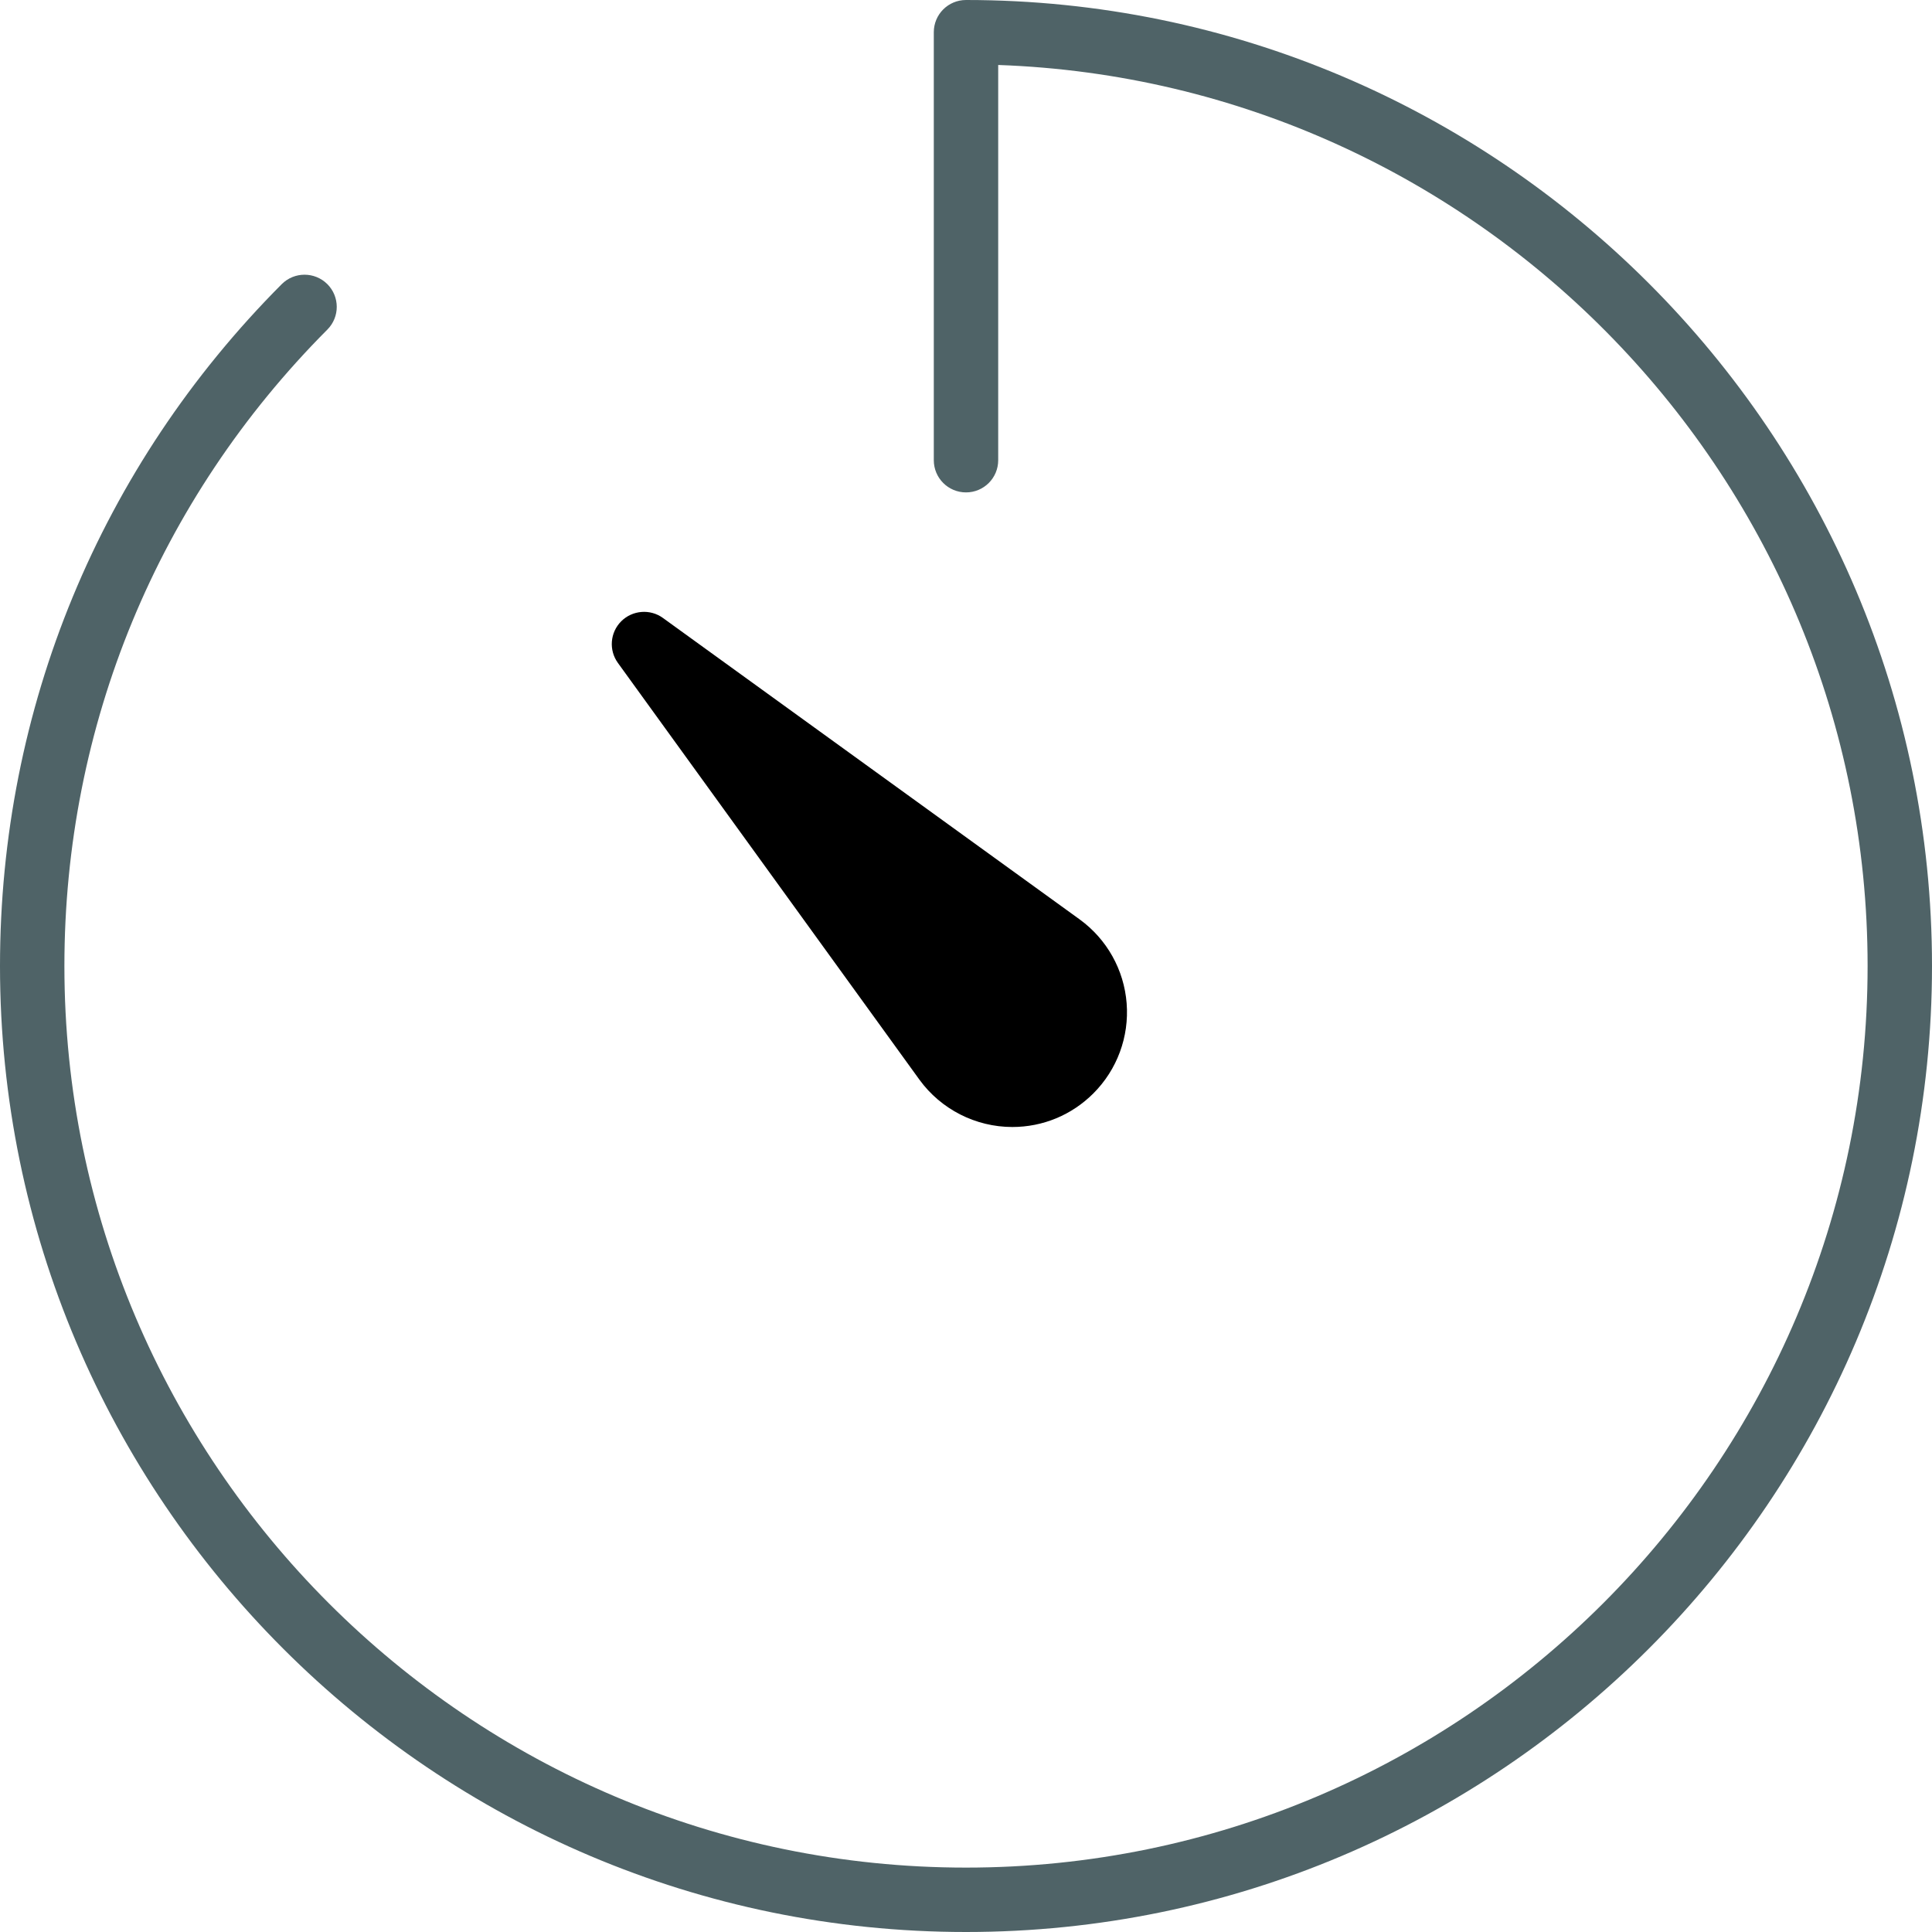
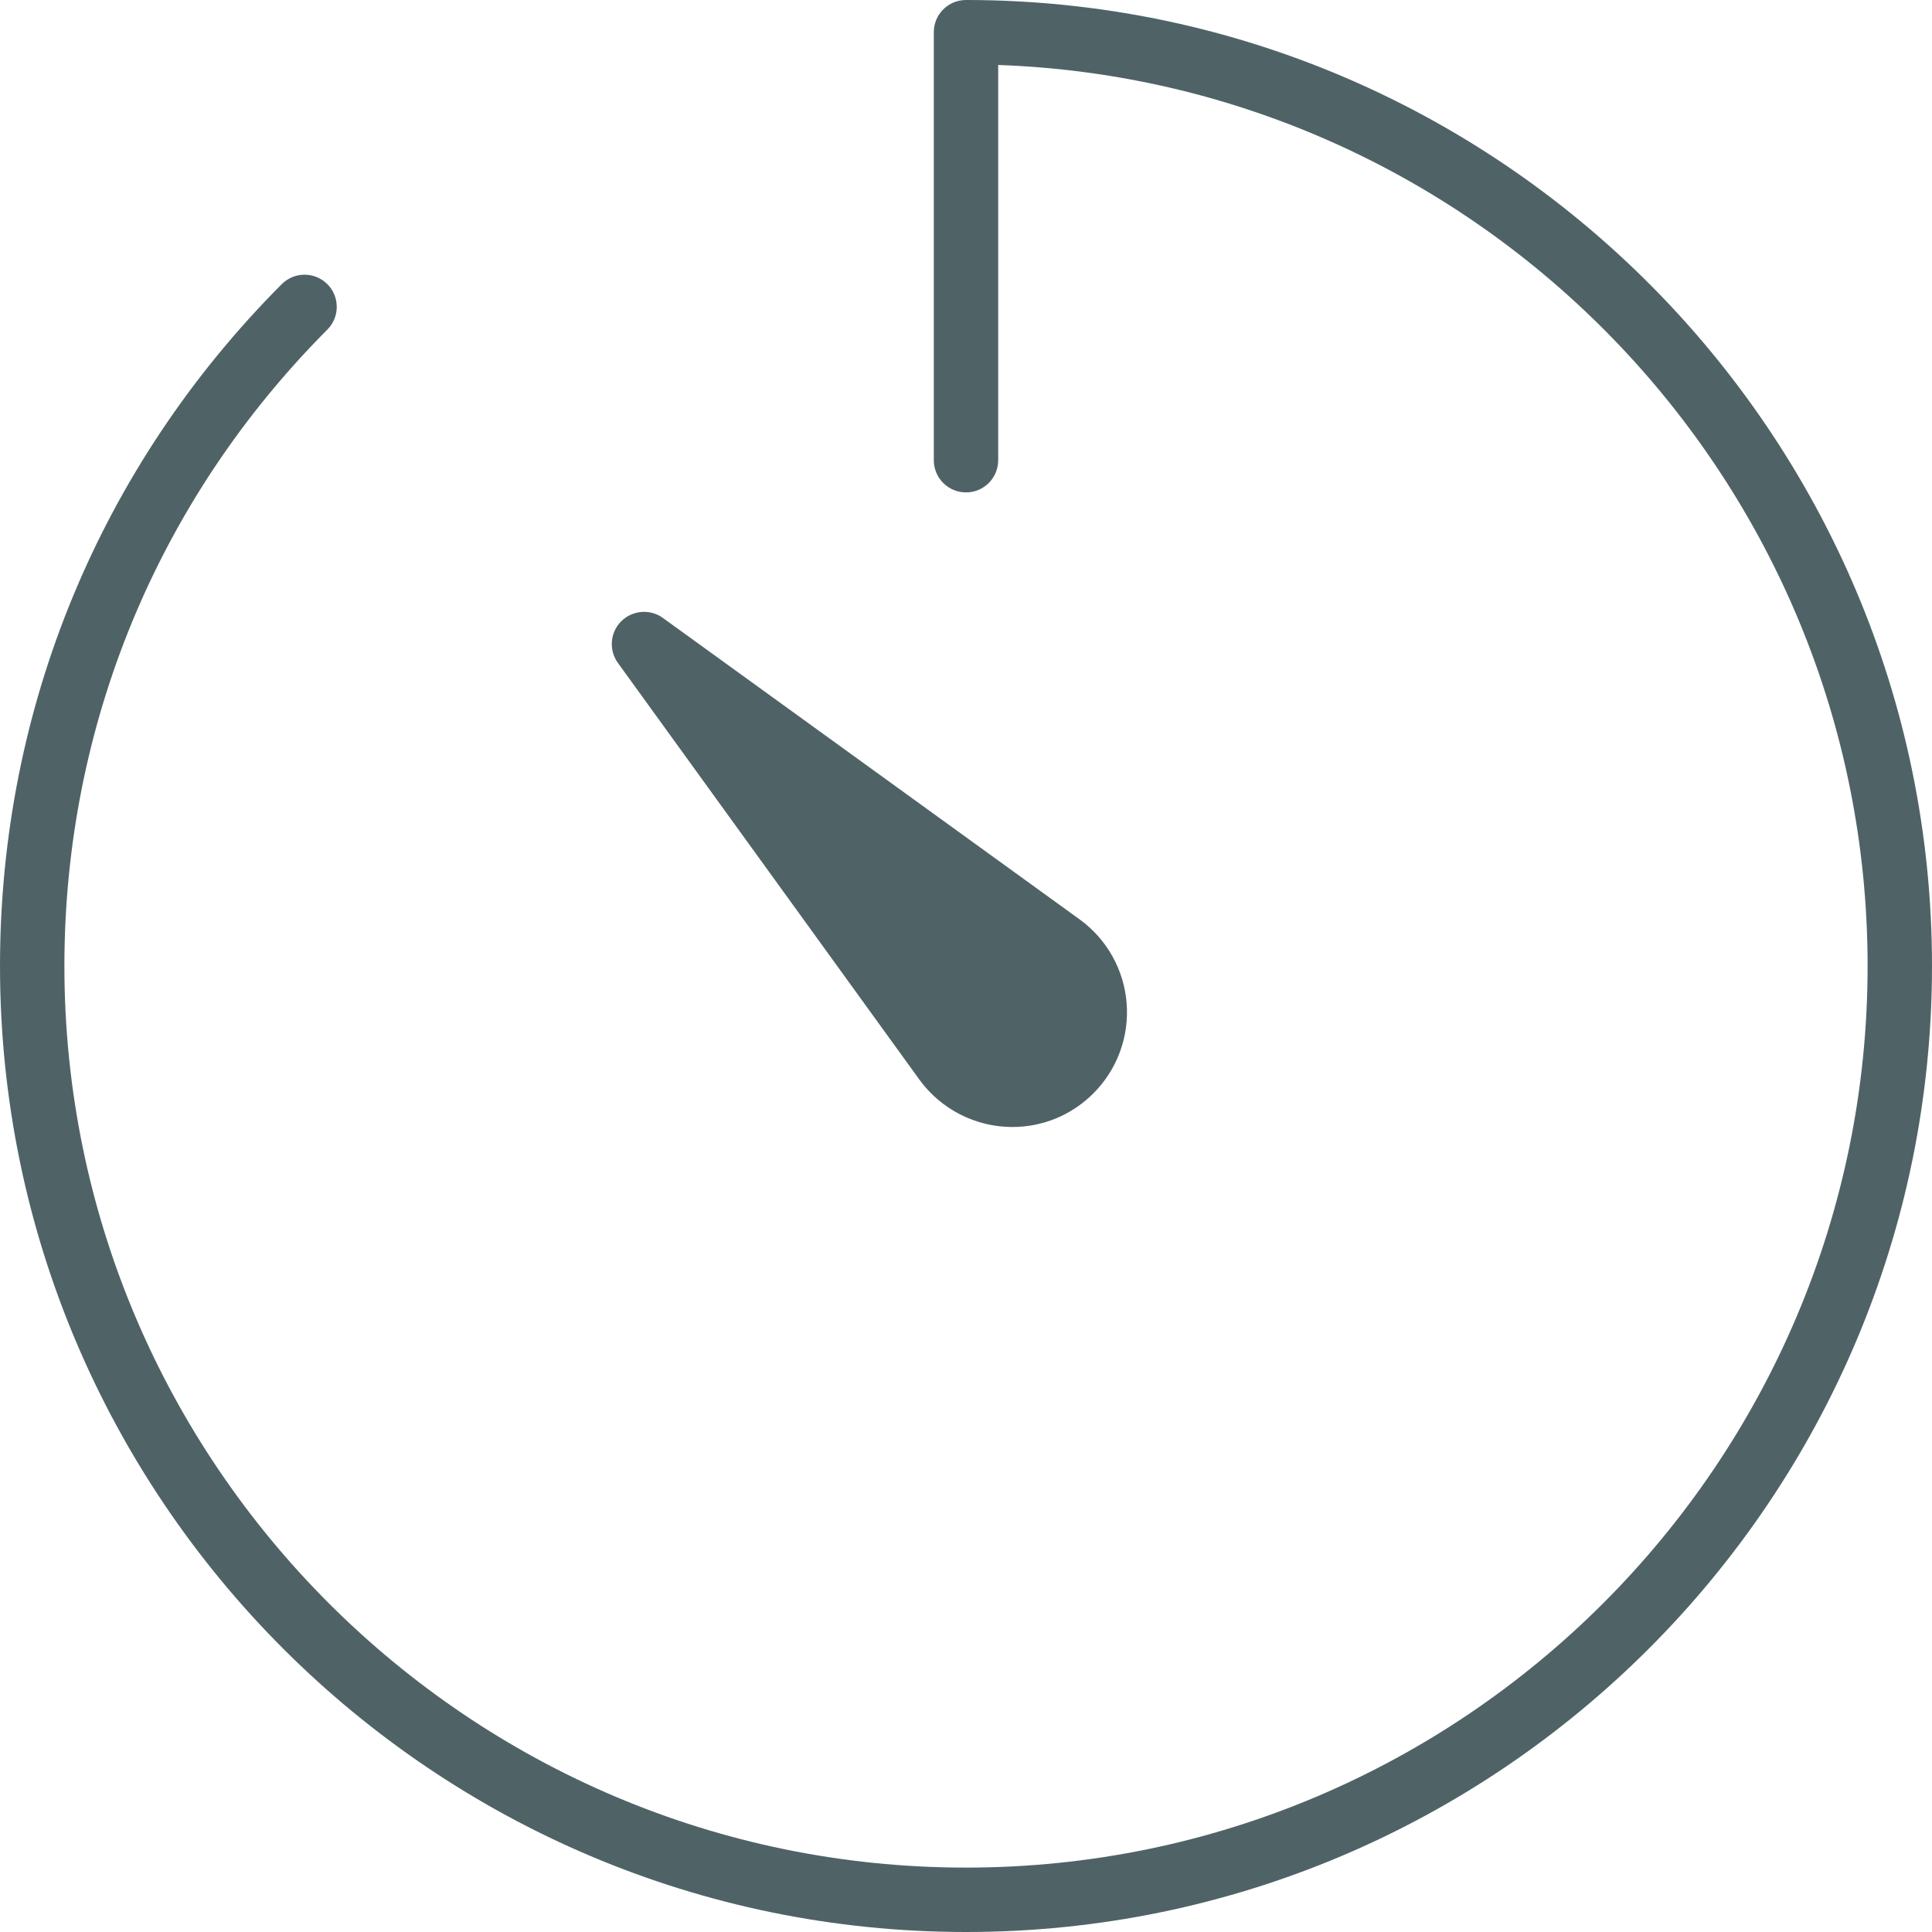
<svg xmlns="http://www.w3.org/2000/svg" version="1.1" id="Capa_1" x="0px" y="0px" viewBox="0 0 60 60" style="enable-background:new 0 0 60 60;" xml:space="preserve">
  <g>
    <path fill="#4f6367" d="M30,0c-0.553,0-1,0.447-1,1v13.292c0,0.553,0.447,1,1,1s1-0.447,1-1V2.018C45.979,2.546,58,14.896,58,30   c0,15.439-12.561,28-28,28S2,45.439,2,30c0-7.46,2.9-14.479,8.166-19.764c0.391-0.392,0.389-1.024-0.002-1.414   C9.772,8.434,9.14,8.434,8.75,8.824C3.107,14.486,0,22.007,0,30c0,16.542,13.458,30,30,30s30-13.458,30-30S46.542,0,30,0z" />
-     <path d="M28.555,33.532C29.223,34.451,30.301,35,31.438,35c0.95,0,1.845-0.371,2.518-1.044c0.737-0.737,1.114-1.756,1.033-2.797   s-0.612-1.99-1.459-2.606l-12.944-9.363c-0.396-0.286-0.945-0.242-1.293,0.104c-0.348,0.348-0.391,0.896-0.104,1.293L28.555,33.532   z" />
+     <path fill="#4f6367" d="M28.555,33.532C29.223,34.451,30.301,35,31.438,35c0.95,0,1.845-0.371,2.518-1.044c0.737-0.737,1.114-1.756,1.033-2.797   s-0.612-1.99-1.459-2.606l-12.944-9.363c-0.396-0.286-0.945-0.242-1.293,0.104c-0.348,0.348-0.391,0.896-0.104,1.293L28.555,33.532   z" />
  </g>
  <g>
</g>
  <g>
</g>
  <g>
</g>
  <g>
</g>
  <g>
</g>
  <g>
</g>
  <g>
</g>
  <g>
</g>
  <g>
</g>
  <g>
</g>
  <g>
</g>
  <g>
</g>
  <g>
</g>
  <g>
</g>
  <g>
</g>
</svg>
